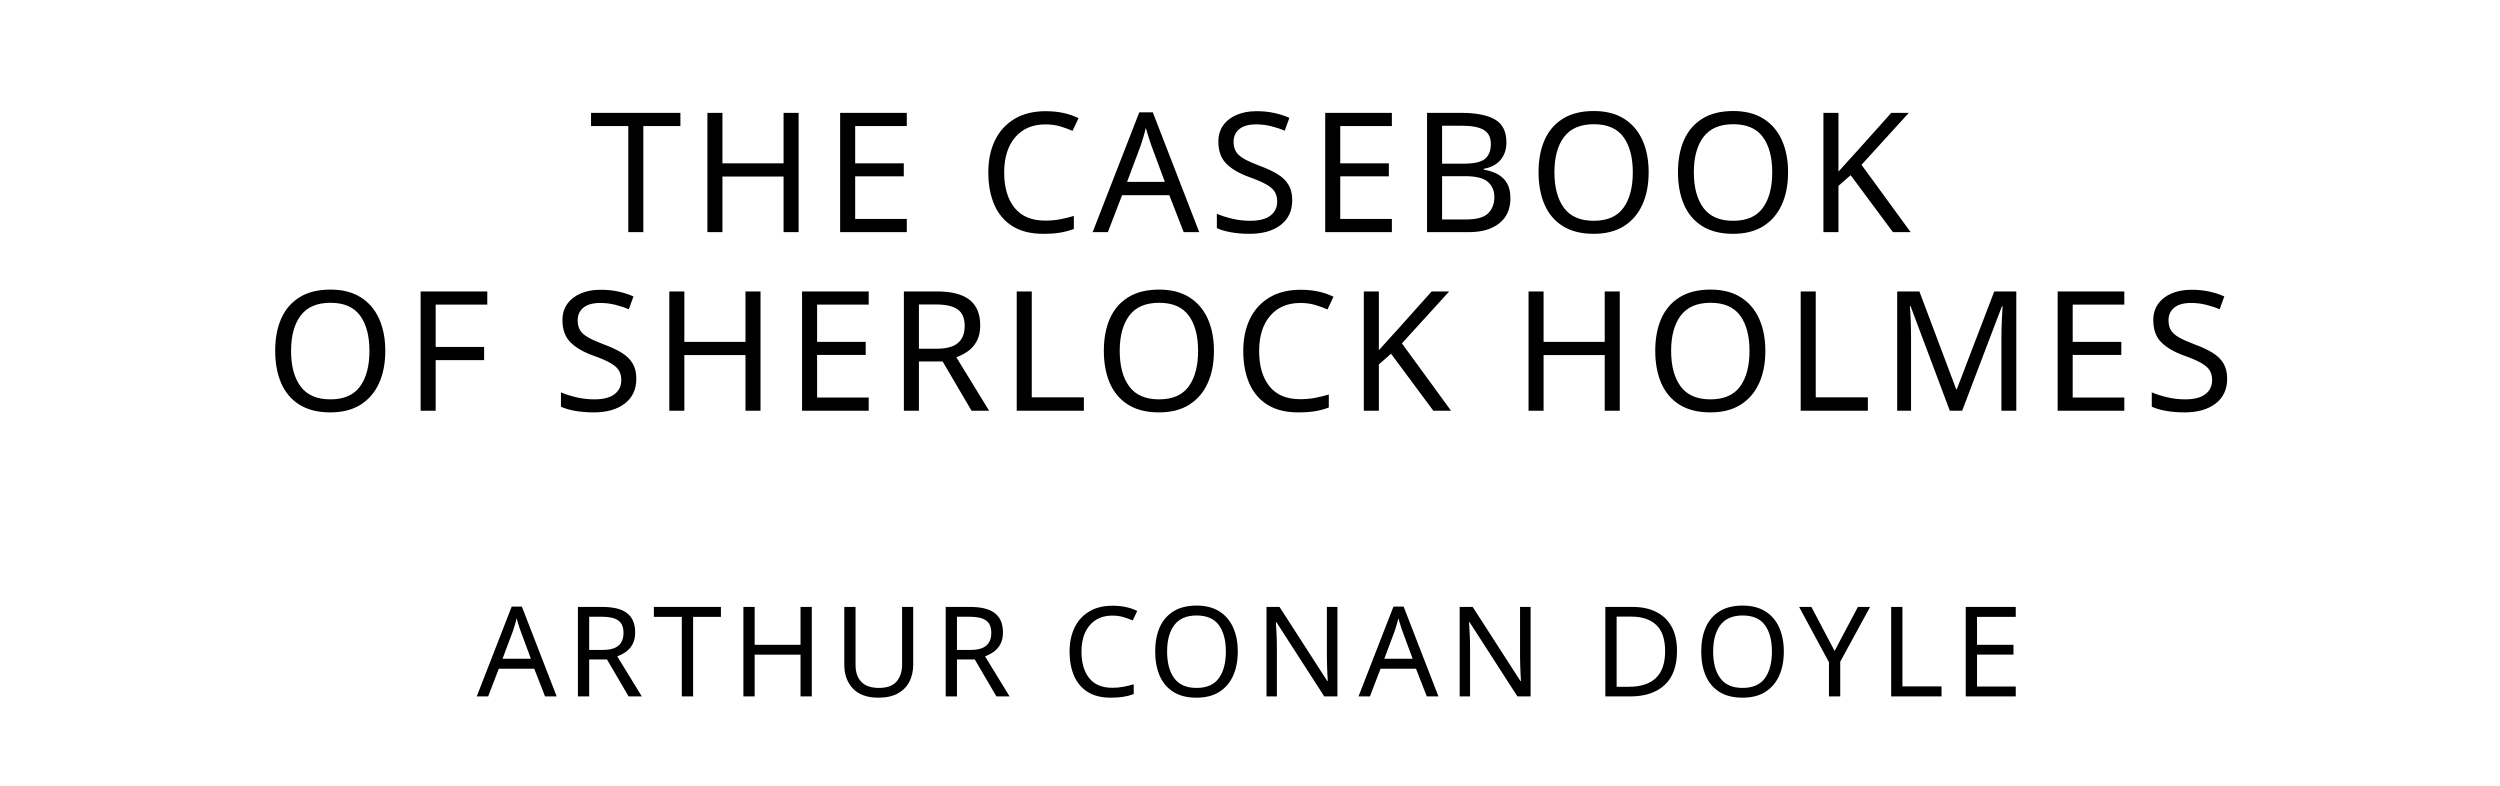
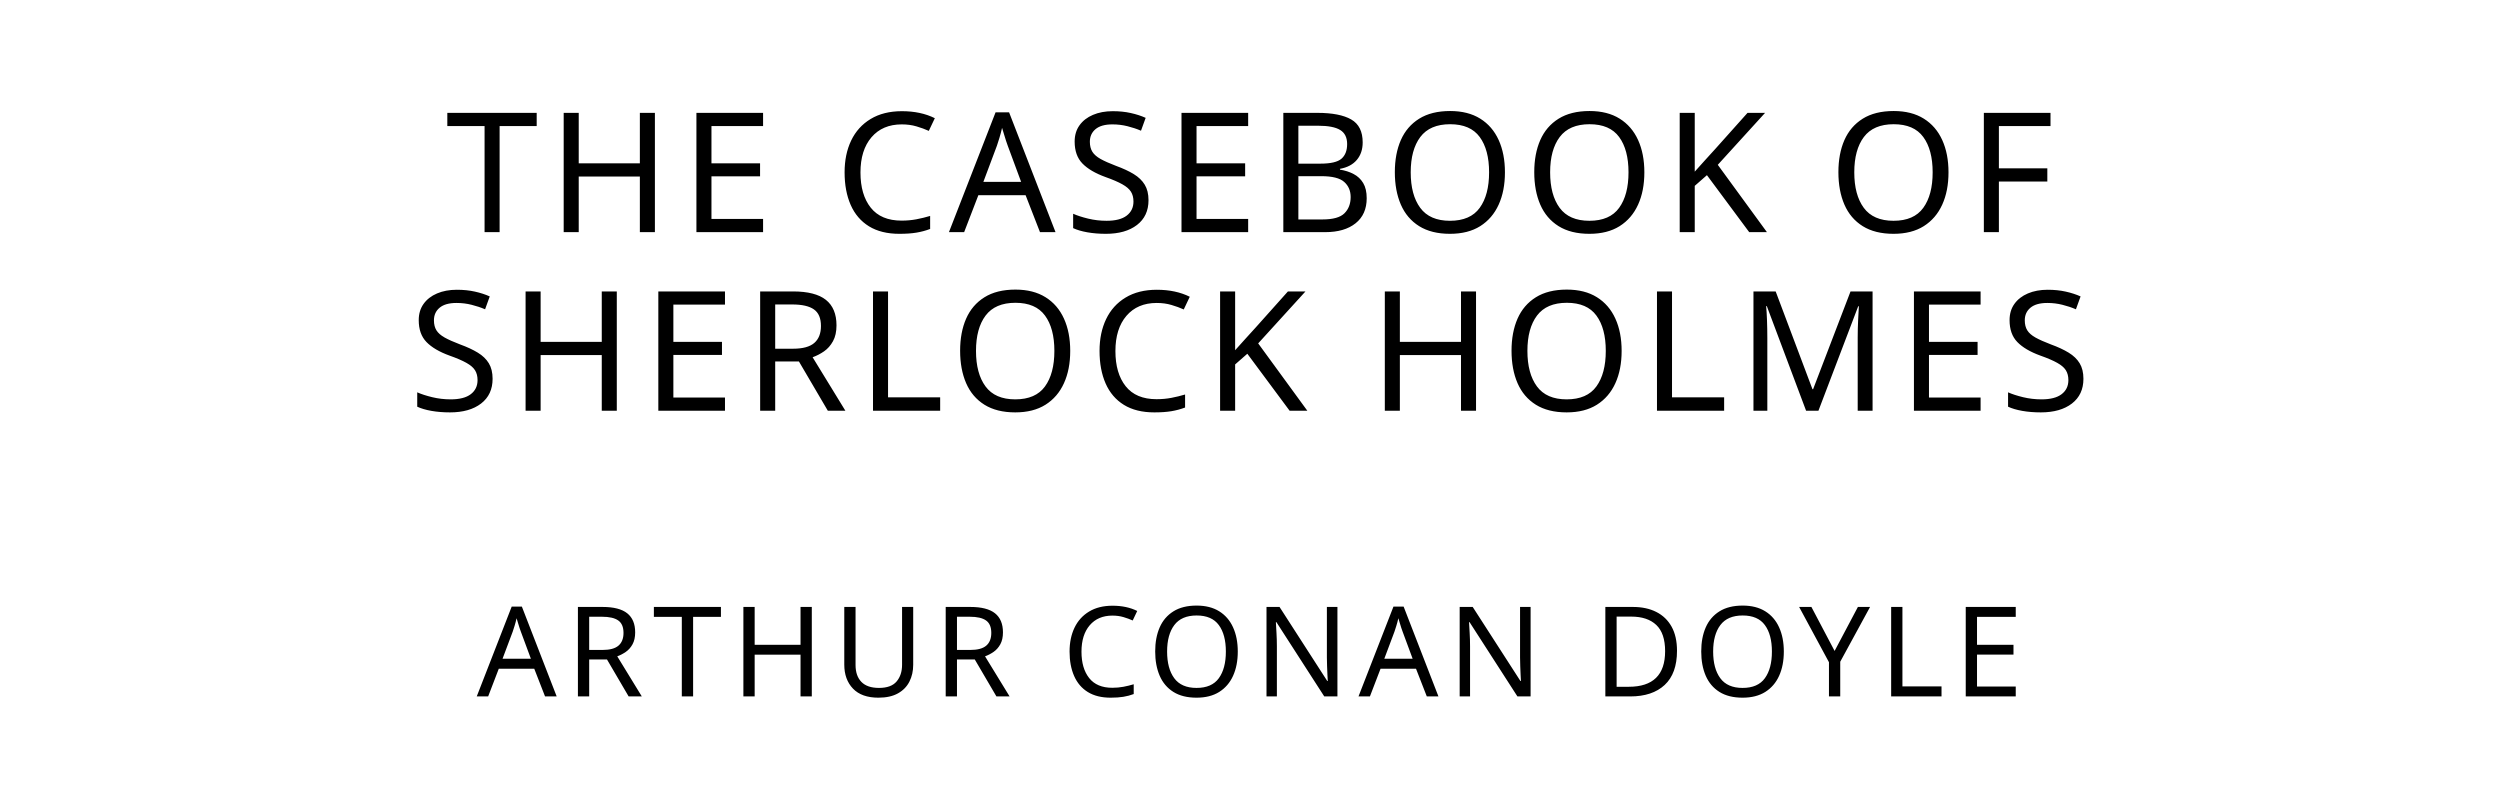
<svg xmlns="http://www.w3.org/2000/svg" version="1.1" viewBox="0 0 1400 440">
  <style type="text/css">
		text{
			font-family: "League Spartan";
			letter-spacing: 5px;
			text-anchor: middle;
		}

		.title{
			font-size: 93.567px;
		}

		.author{
			font-size: 70.175px;
		}
	</style>
-   <text class="title" x="700" y="130">THE CASEBOOK</text>
-   <text class="title" x="700" y="230">OF SHERLOCK HOLMES</text>
+   <text class="title" x="700" y="130">THE CASEBOOK OF</text>
+   <text class="title" x="700" y="230">SHERLOCK HOLMES</text>
  <text class="author" x="700" y="390">ARTHUR CONAN DOYLE</text>
</svg>
